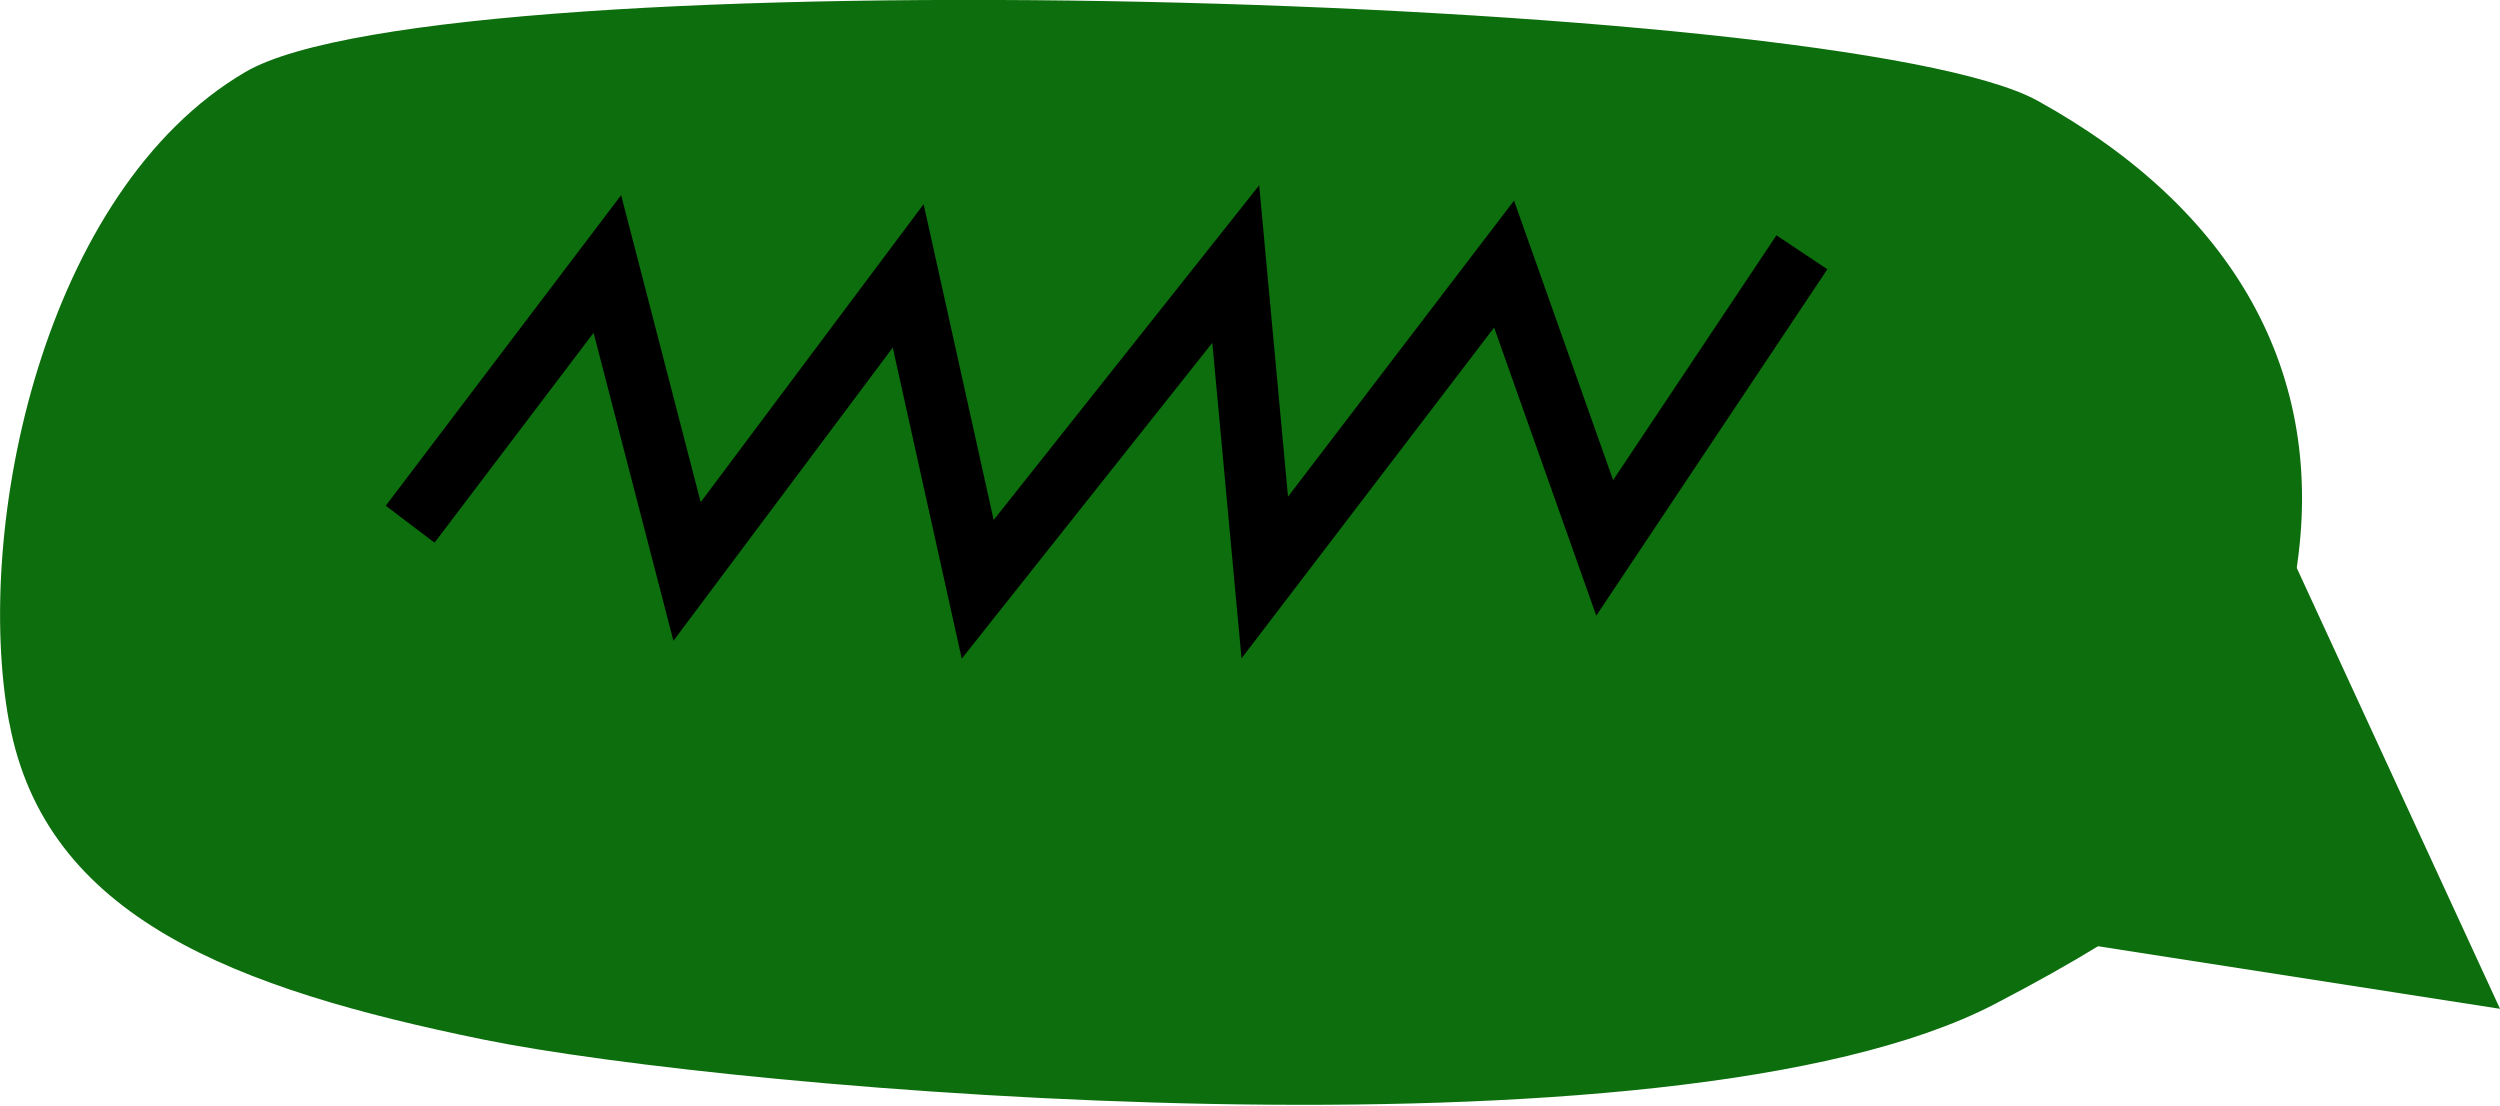
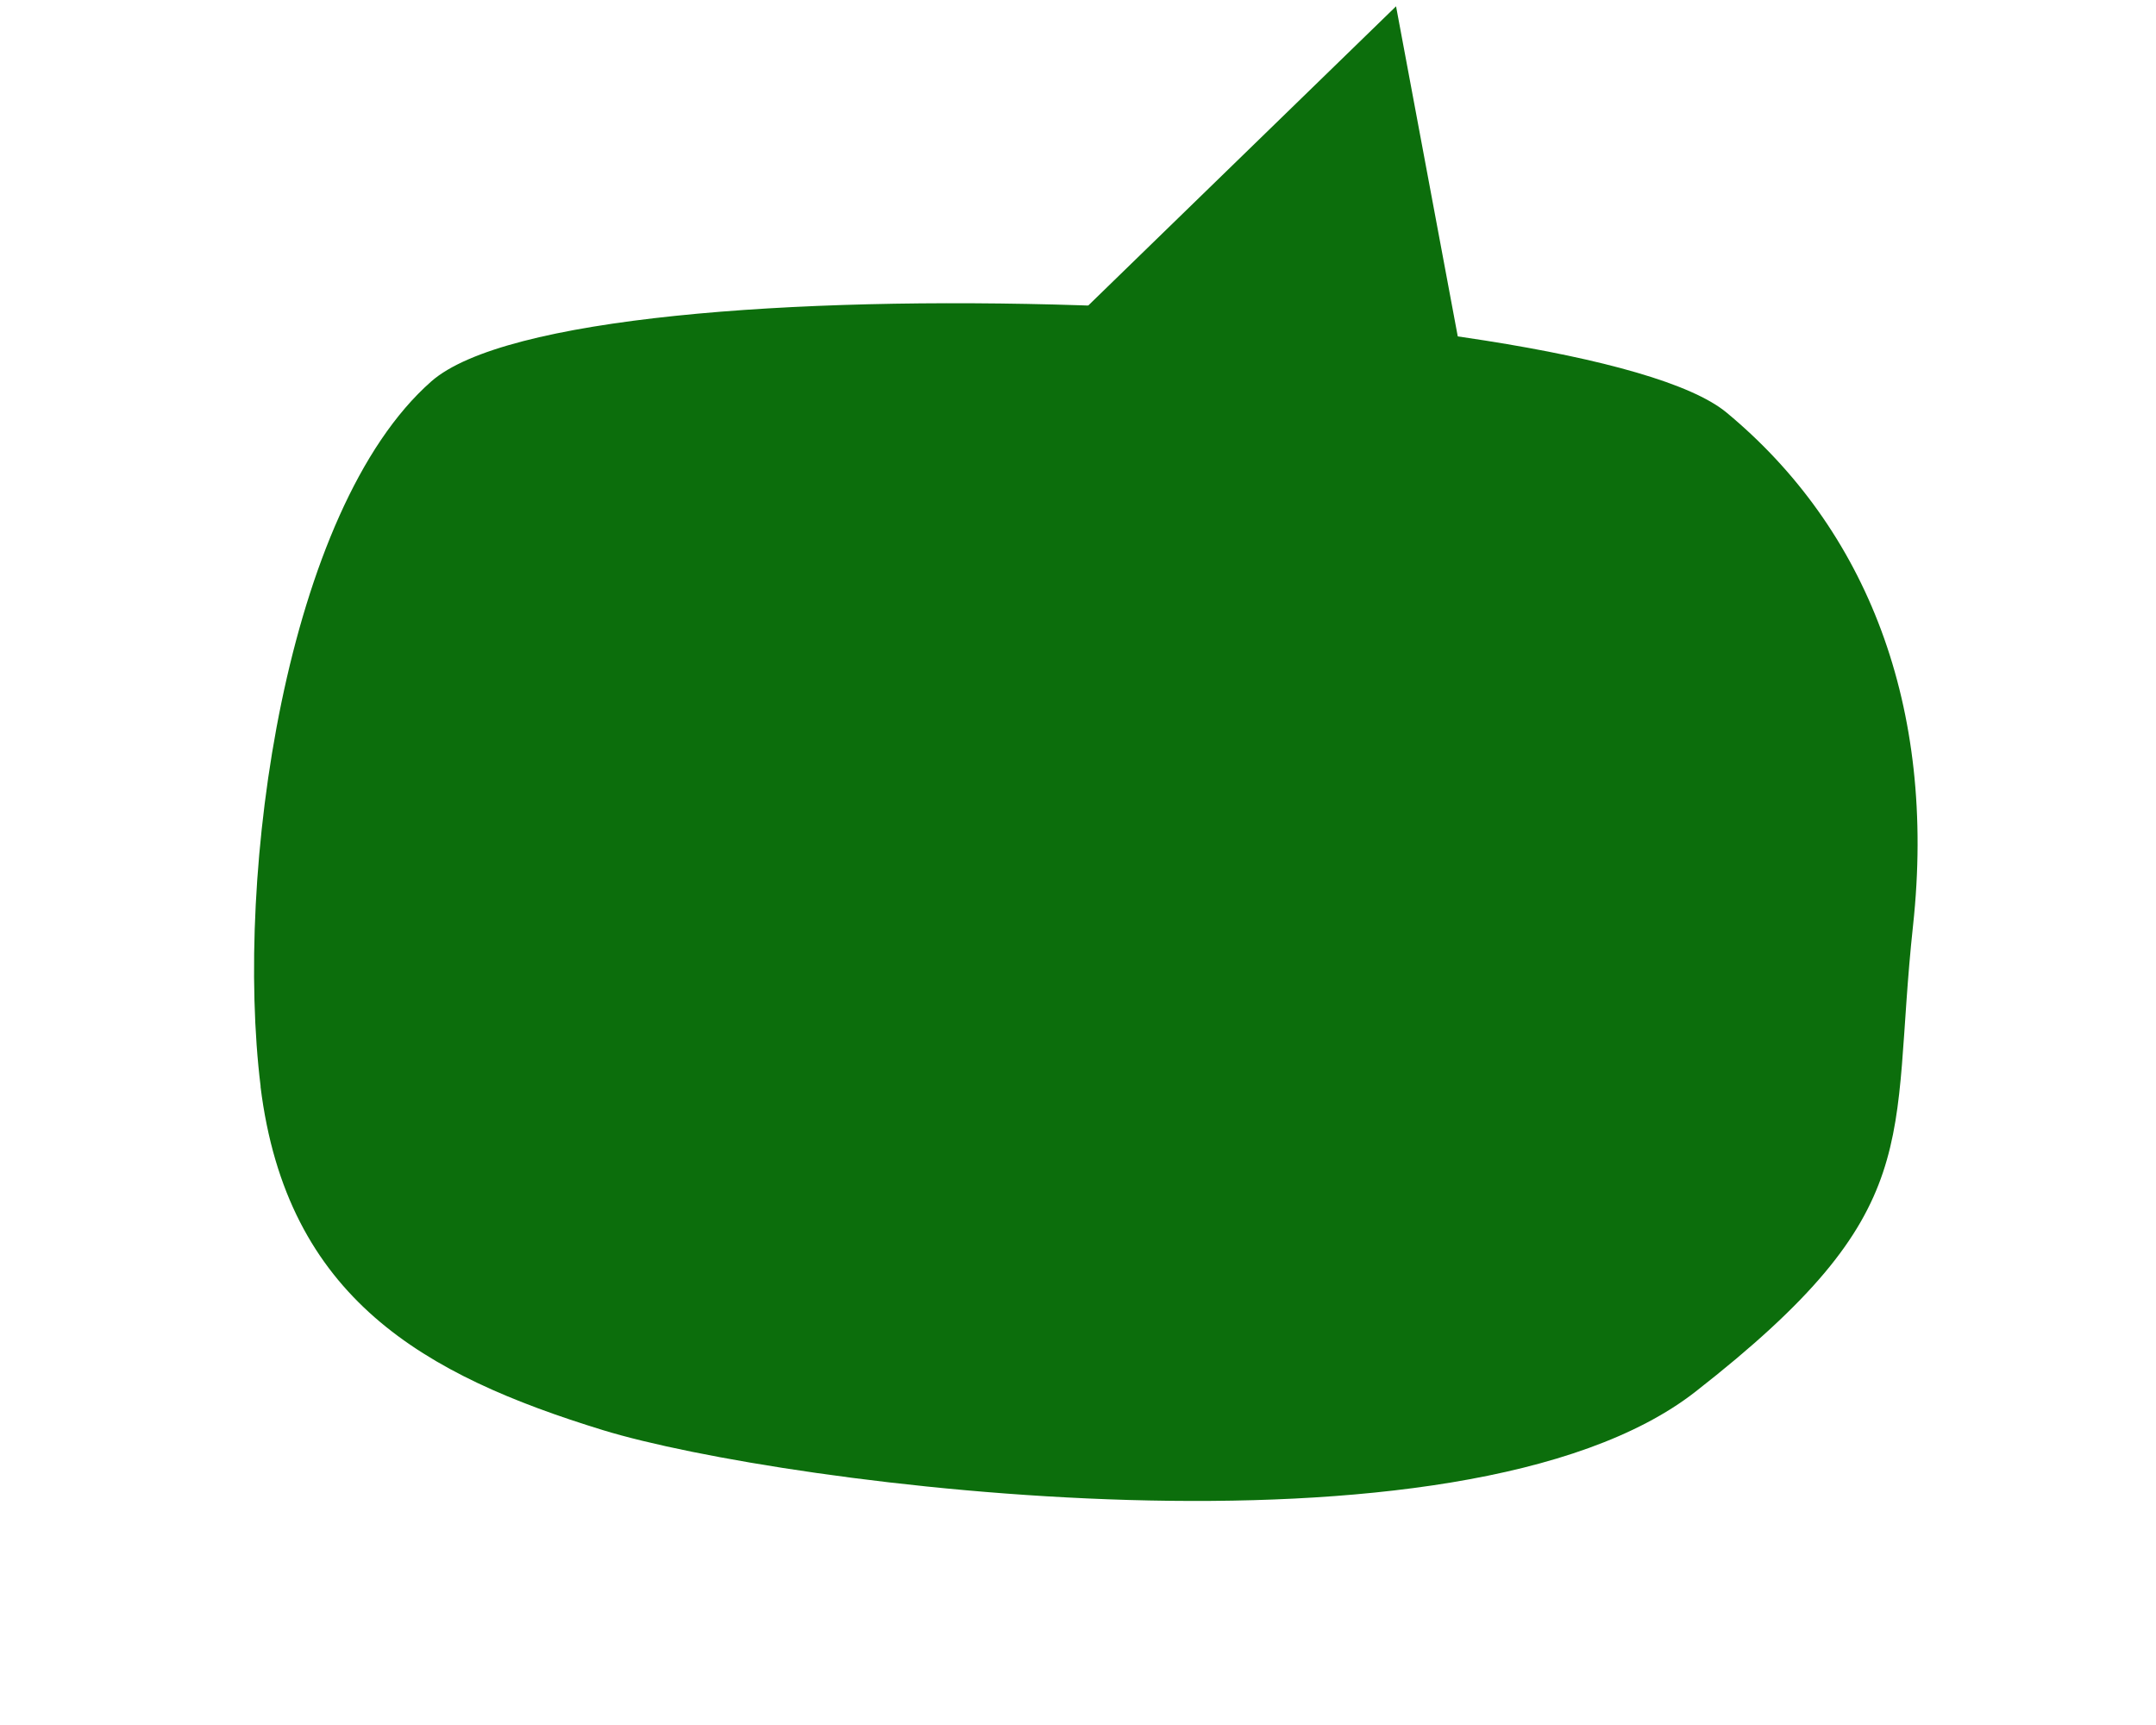
- <svg xmlns="http://www.w3.org/2000/svg" width="21.615mm" height="9.554mm" viewBox="0 0 21.615 9.554" version="1.1" id="svg674">
+ <svg xmlns="http://www.w3.org/2000/svg" width="17.198mm" height="13.758mm" viewBox="0 0 17.198 13.758" version="1.1" id="svg674" xml:space="preserve">
  <defs id="defs671" />
-   <g id="layer1" transform="translate(19.22821,-153.8468)">
-     <path style="fill:#0c6e0c;fill-opacity:1;stroke-width:0.529" d="m -19.149,160.093 c -0.313,-1.693 0.297,-4.599 2.041,-5.623 1.744,-1.023 13.819,-0.679 15.497,0.248 1.678,0.927 2.515,2.344 2.232,4.091 -0.283,1.747 0.194,2.263 -2.603,3.719 -2.797,1.456 -10.925,0.744 -13.066,0.307 -2.141,-0.438 -3.787,-1.05 -4.1,-2.742 z" id="path19310" />
-     <path style="fill:#0c6e0c;fill-opacity:1;stroke-width:0.529" d="m 0.168,157.756 2.219,4.813 -6.695,-1.042 z" id="path19312" />
-     <path style="fill:none;fill-opacity:1;stroke:#000000;stroke-width:0.529" d="m -15.682,158.379 1.705,-2.25 0.689,2.659 1.912,-2.556 0.601,2.71 2.231,-2.812 0.251,2.71 2.069,-2.71 0.87,2.454 1.705,-2.556" id="path19606" />
+   <g id="layer1" transform="translate(41.90815,-191.1163)">
+     <rect style="fill:none;fill-opacity:1;stroke:none;stroke-width:0.265;stroke-dasharray:none" id="rect32141" width="17.198" height="13.758" x="-41.908" y="191.116" />
+     <g id="g32147" transform="translate(-24.06313,39.6886)">
+       <path style="fill:#0c6e0c;fill-opacity:1;stroke-width:0.529" d="m -15.766,160.093 c -0.209,-1.693 0.198,-4.599 1.361,-5.623 1.163,-1.023 9.214,-0.679 10.332,0.248 1.119,0.927 1.677,2.344 1.488,4.091 -0.189,1.747 0.129,2.263 -1.736,3.719 -1.865,1.456 -7.284,0.744 -8.712,0.307 -1.427,-0.438 -2.525,-1.05 -2.734,-2.742 z" id="path32143" />
+       <path style="fill:#0c6e0c;fill-opacity:1;stroke-width:0.529" d="m -5.735,156.687 -0.974,-5.209 -4.858,4.722 z" id="path32145" />
+     </g>
  </g>
</svg>
